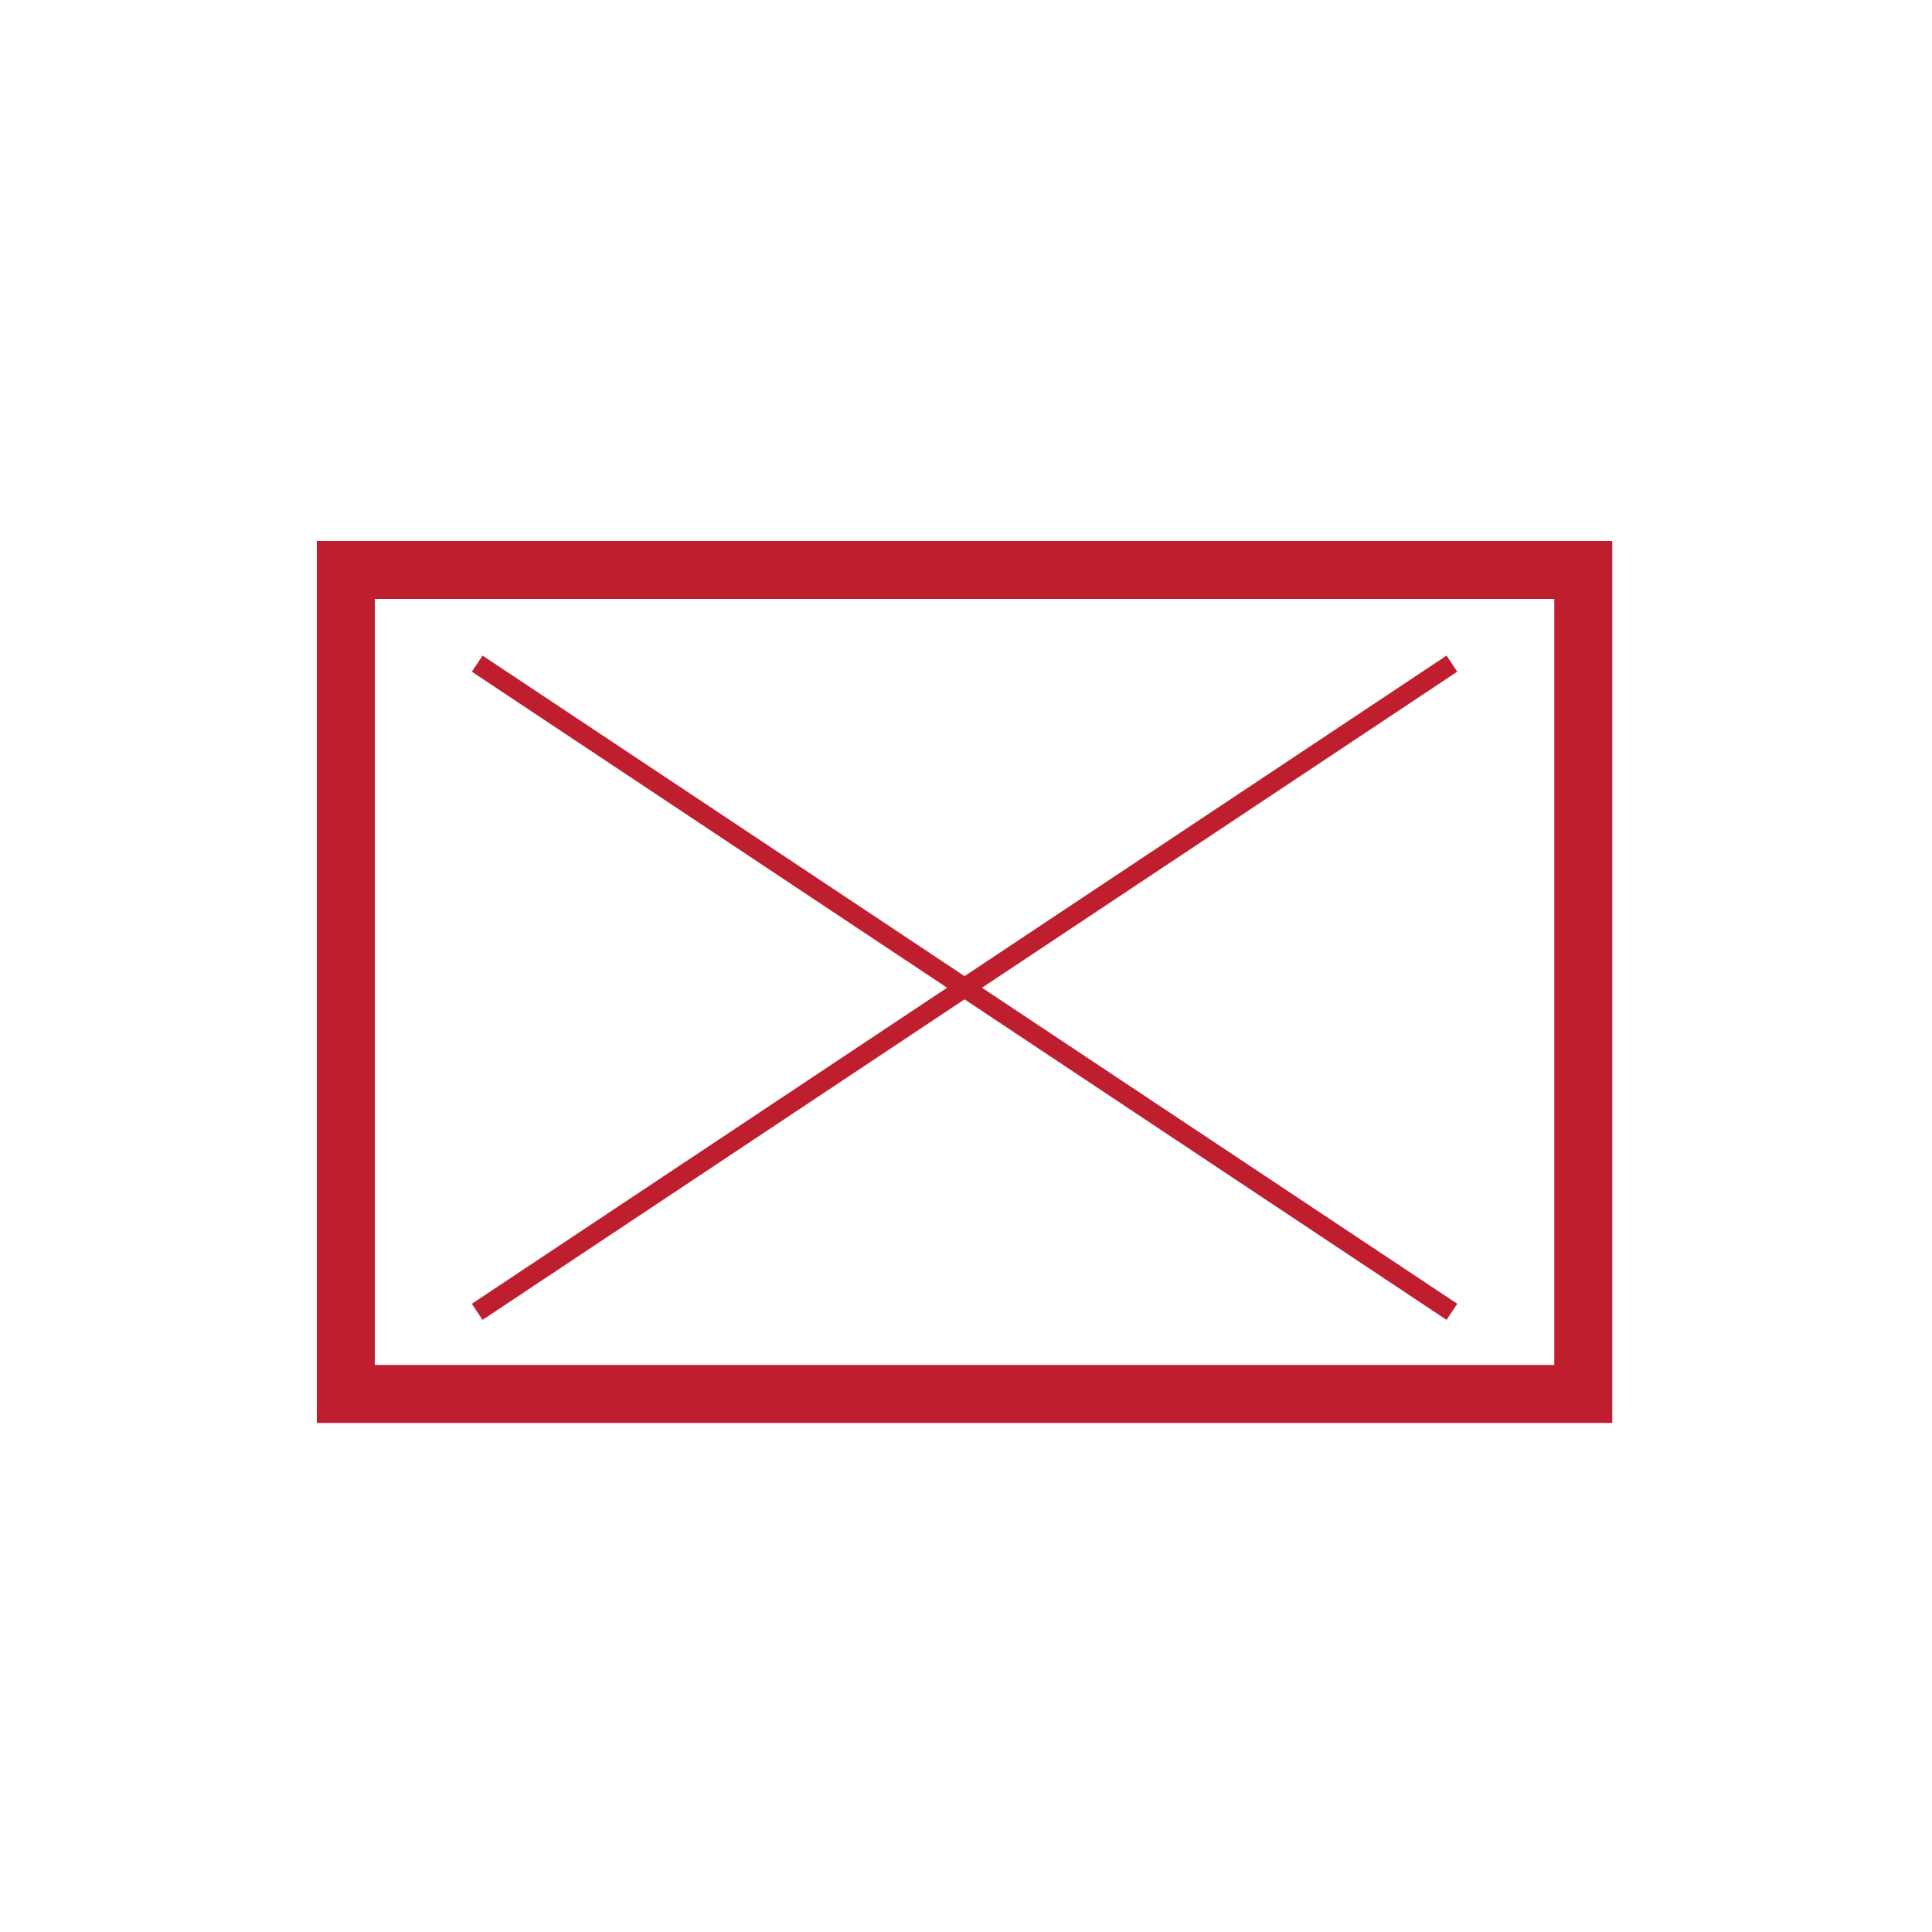
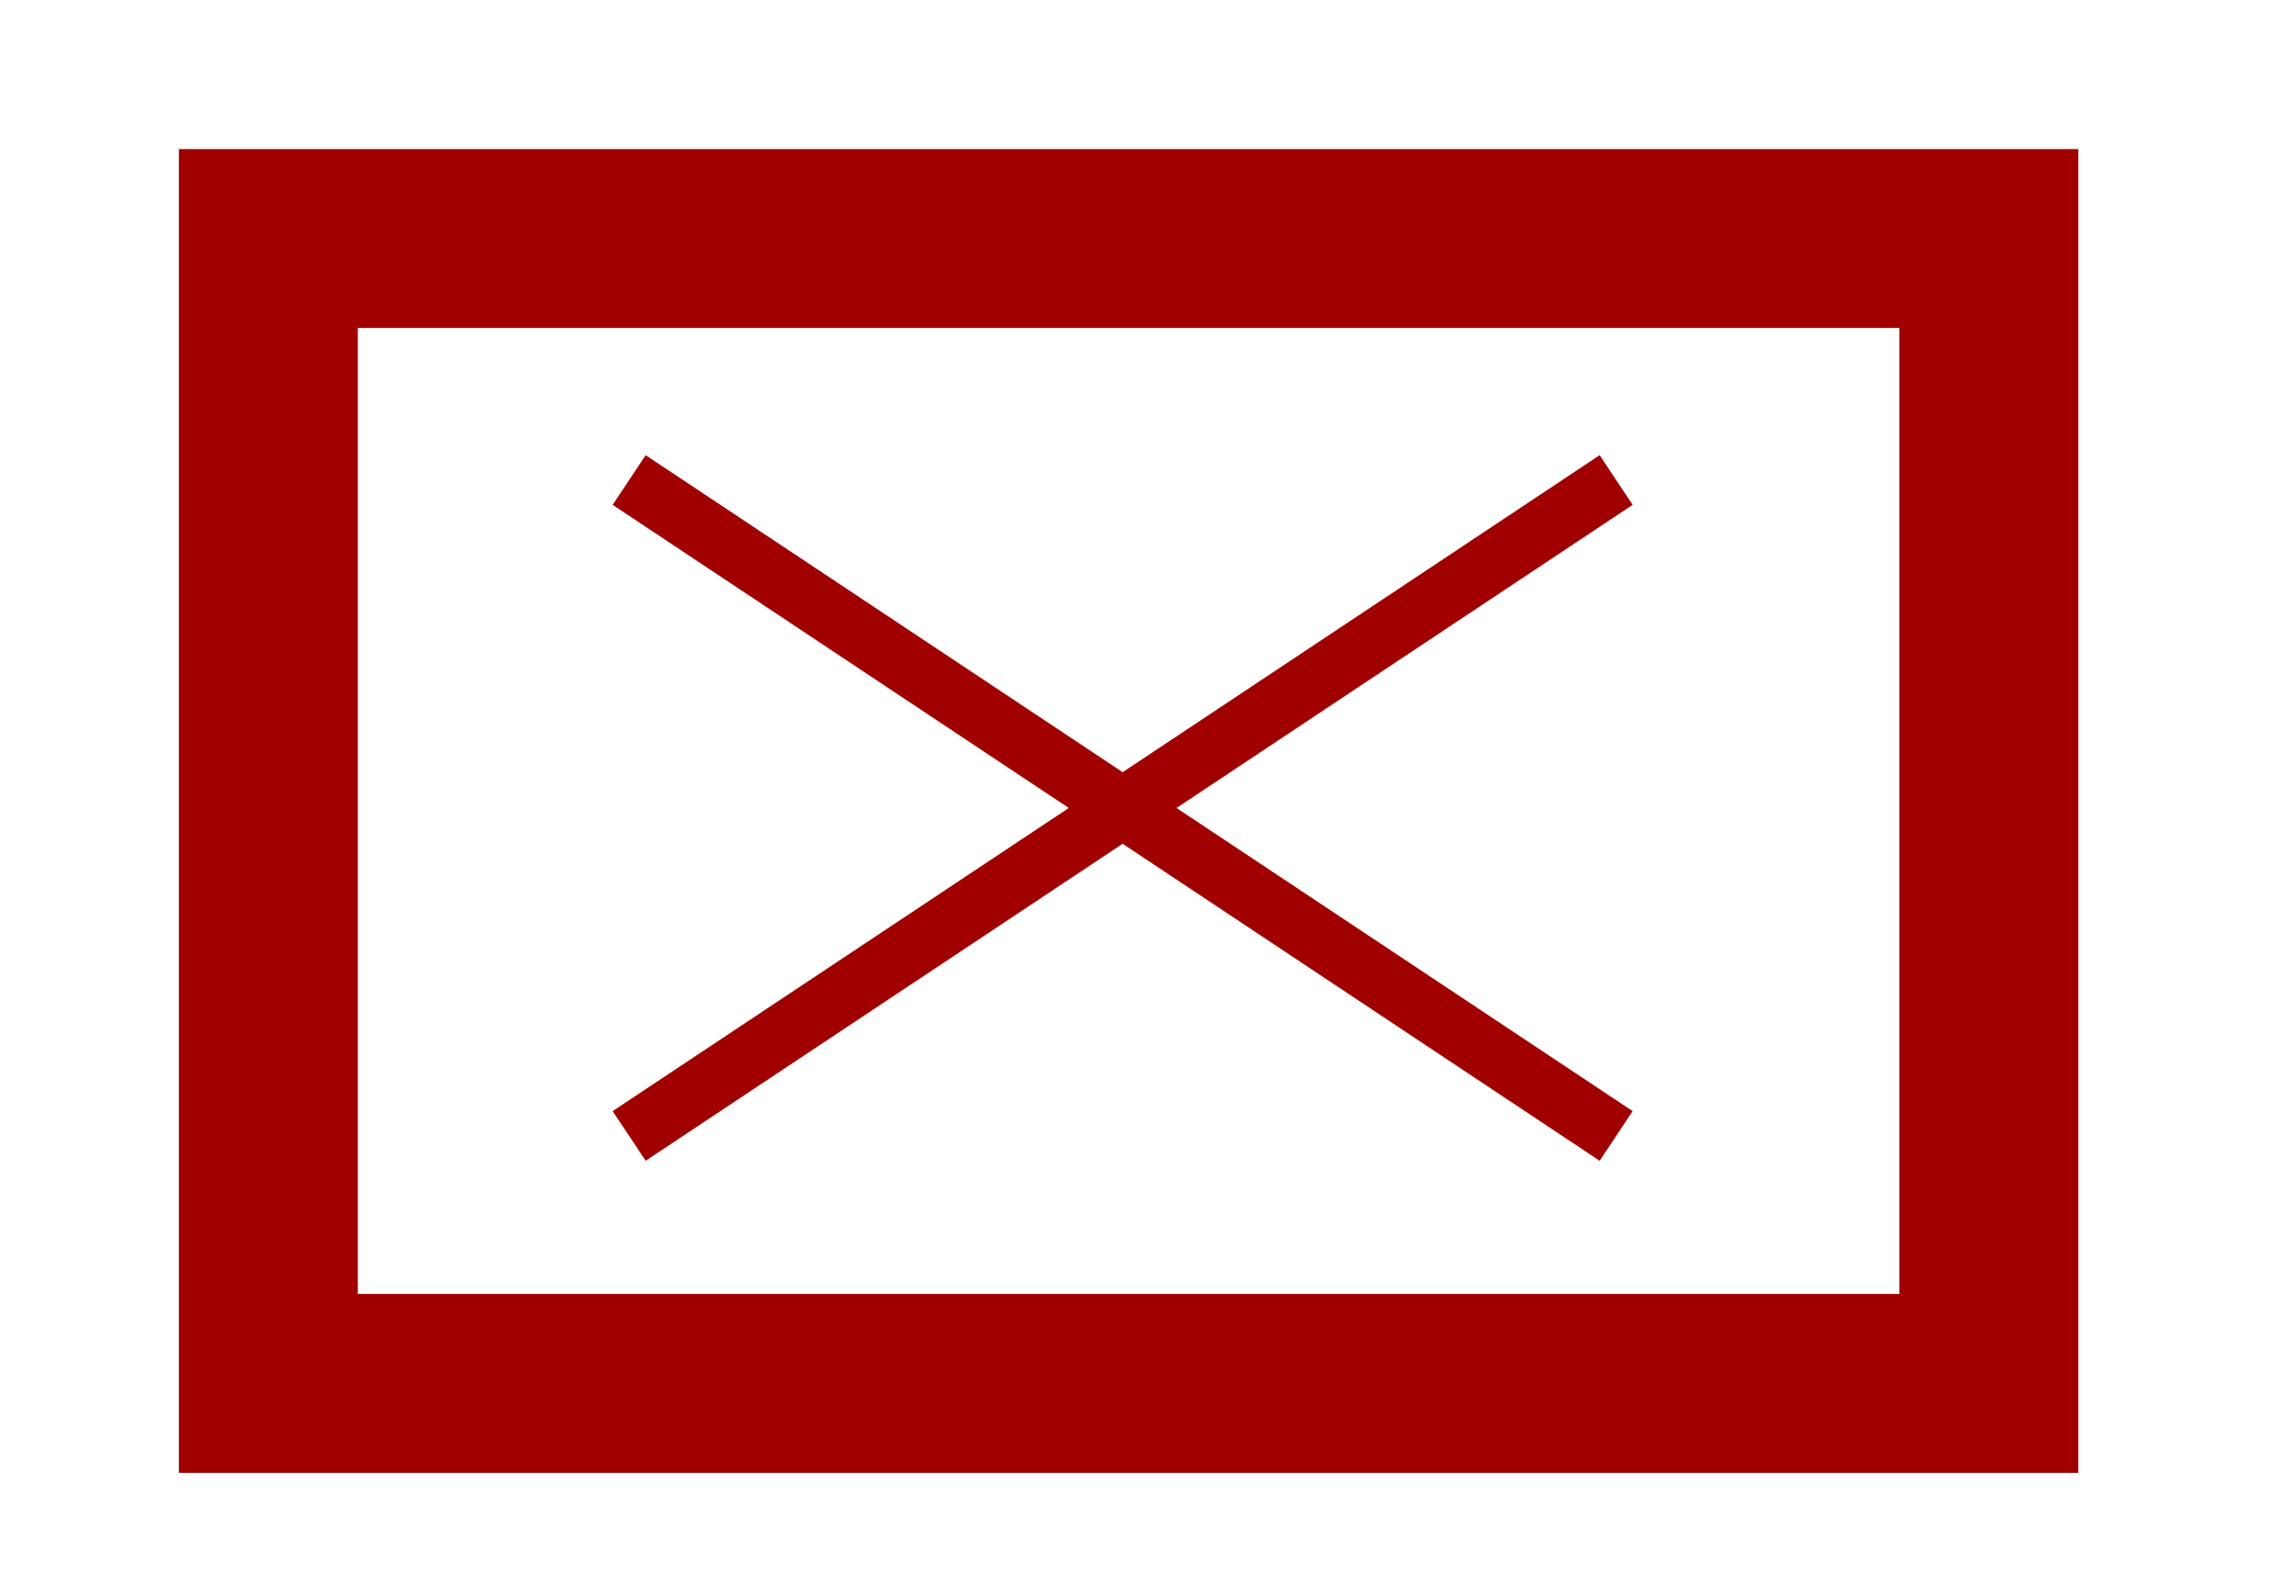
- <svg xmlns="http://www.w3.org/2000/svg" version="1.1" id="Layer_1" x="0px" y="0px" viewBox="0 0 200 200" enable-background="new 0 0 200 200" xml:space="preserve">
-   <rect x="35.8" y="59" fill="none" stroke="#BE1E2D" stroke-width="6" stroke-miterlimit="10" width="128.1" height="85.3" />
-   <line fill="none" stroke="#BE1E2D" stroke-width="2" stroke-miterlimit="10" x1="49.4" y1="68.7" x2="150.3" y2="135.8" />
-   <line fill="none" stroke="#BE1E2D" stroke-width="2" stroke-miterlimit="10" x1="150.3" y1="68.7" x2="49.4" y2="135.8" />
+ <svg xmlns="http://www.w3.org/2000/svg" version="1.1" id="Layer_1" x="0px" y="0px" viewBox="114.9 26.5 77 53.5" enable-background="new 114.9 26.5 77 53.5" xml:space="preserve">
+   <rect x="123.9" y="34.5" fill="none" stroke="#A00000" stroke-width="6" stroke-miterlimit="10" width="57.7" height="38.4" />
+   <line fill="none" stroke="#A00000" stroke-width="2" stroke-miterlimit="10" x1="136" y1="42.6" x2="169.1" y2="64.6" />
+   <line fill="none" stroke="#A00000" stroke-width="2" stroke-miterlimit="10" x1="169.1" y1="42.6" x2="136" y2="64.6" />
</svg>
